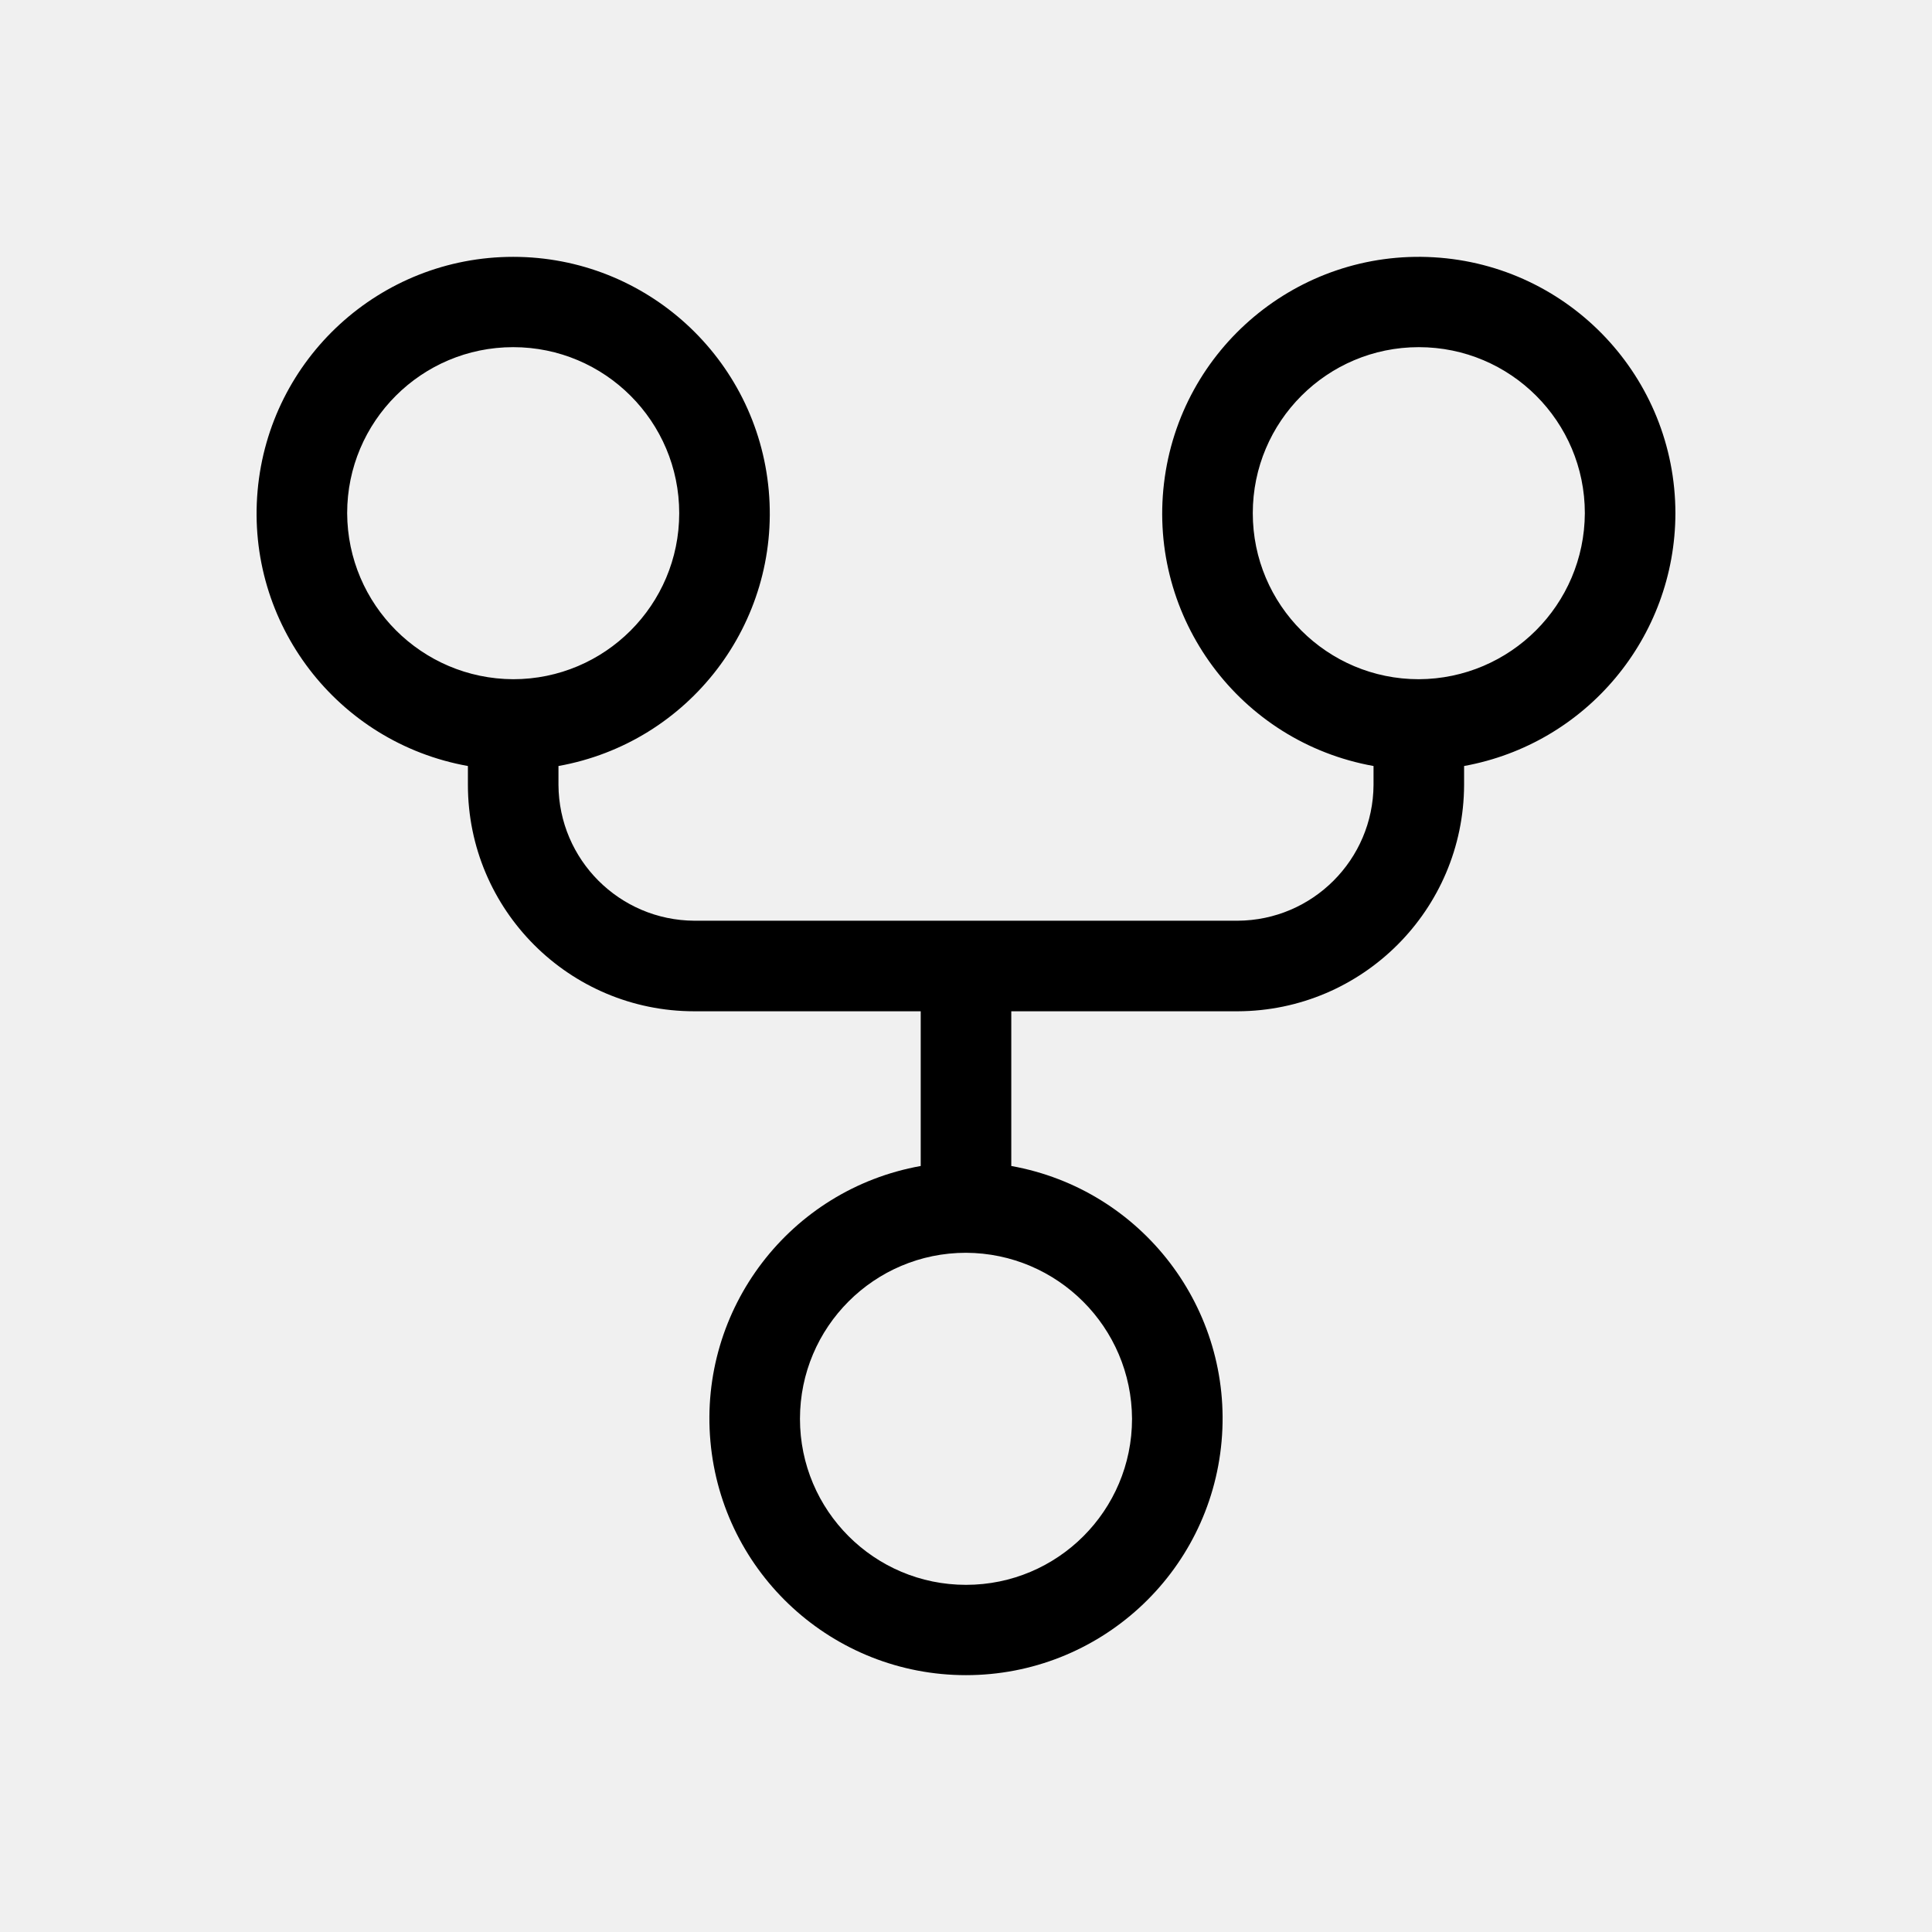
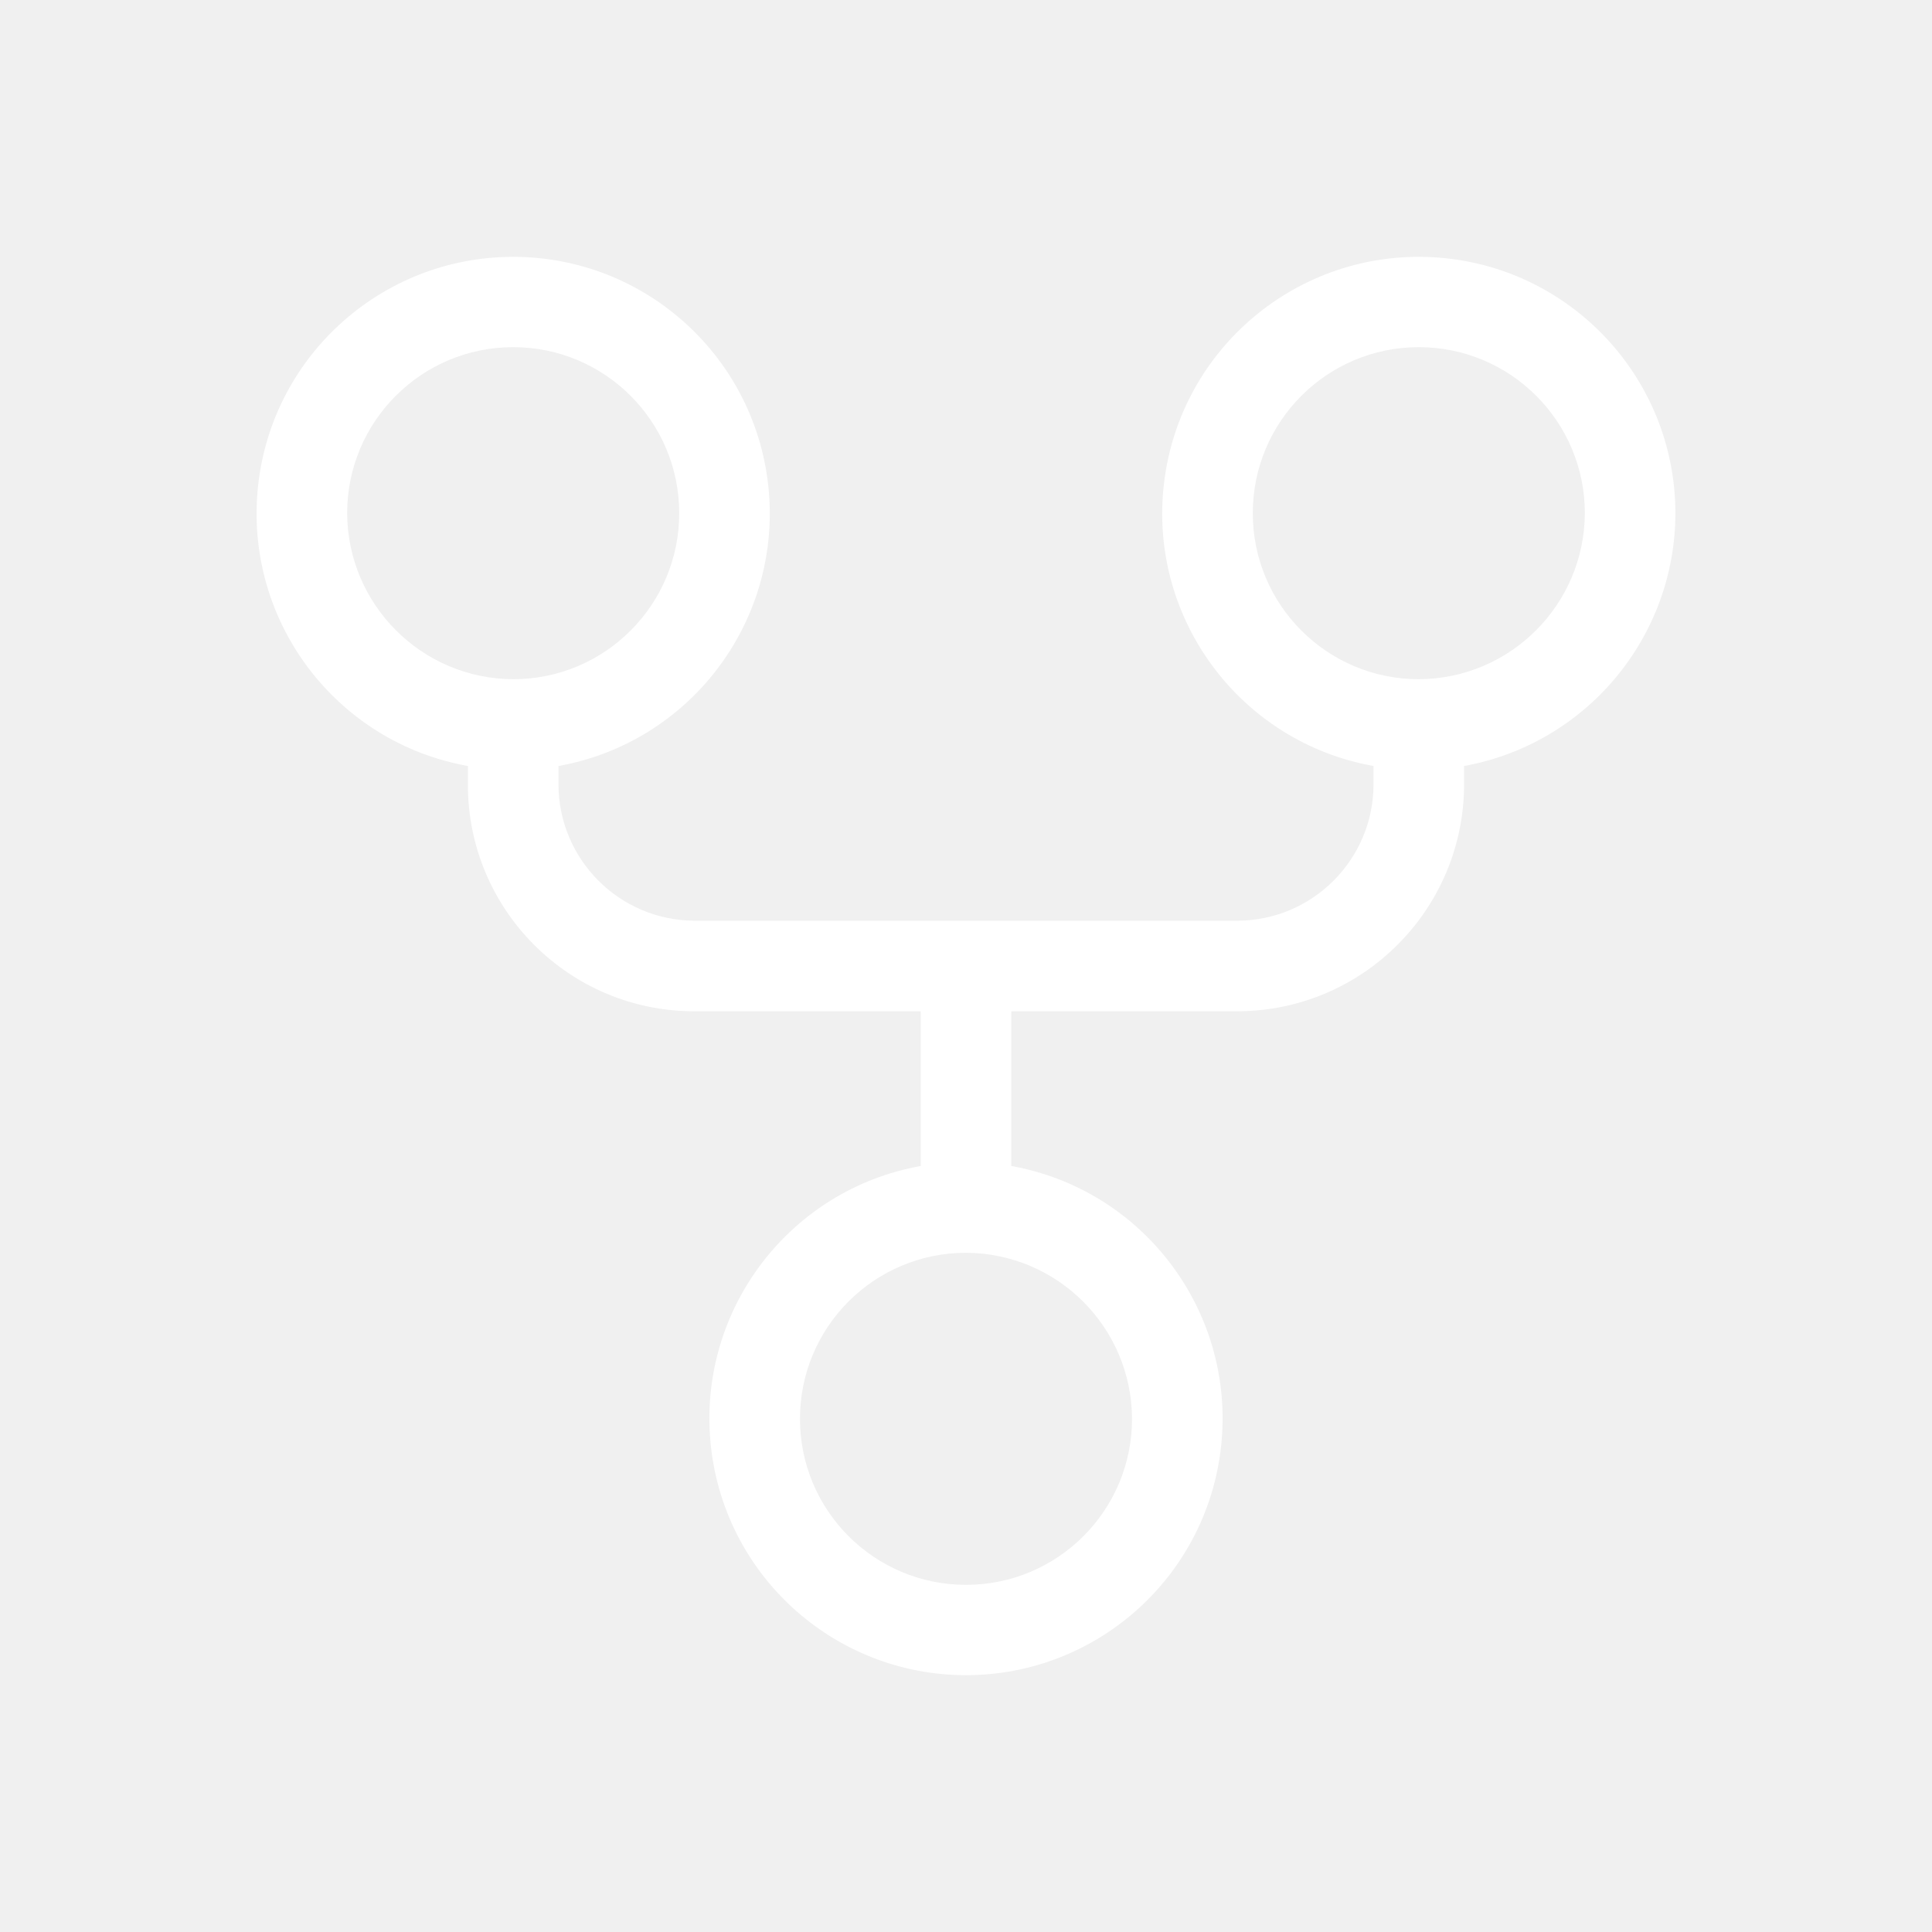
- <svg xmlns="http://www.w3.org/2000/svg" width="256" height="256" viewBox="0 0 256 256">
-   <path fill="#000000" d="M222 68a34 34 0 1 0-40 33.5v2.5a18.1 18.1 0 0 1-18 18H92a18.1 18.1 0 0 1-18-18v-2.5a34 34 0 1 0-12 0v2.5a30 30 0 0 0 30 30h30v20.5a34 34 0 1 0 12 0V134h30a30.1 30.1 0 0 0 30-30v-2.5A34.1 34.1 0 0 0 222 68ZM46 68a22 22 0 1 1 22 22a22.1 22.1 0 0 1-22-22Zm104 120a22 22 0 1 1-22-22a22.1 22.1 0 0 1 22 22Zm38-98a22 22 0 1 1 22-22a22.1 22.1 0 0 1-22 22Z" />
+ <svg xmlns="http://www.w3.org/2000/svg" width="16" height="16" viewBox="0 0 256 256">
+   <path fill="#FFFFFF" d="M222 68a34 34 0 1 0-40 33.5v2.5a18.1 18.1 0 0 1-18 18H92a18.1 18.1 0 0 1-18-18v-2.5a34 34 0 1 0-12 0v2.5a30 30 0 0 0 30 30h30v20.5a34 34 0 1 0 12 0V134h30a30.1 30.1 0 0 0 30-30v-2.5A34.1 34.1 0 0 0 222 68ZM46 68a22 22 0 1 1 22 22a22.1 22.1 0 0 1-22-22Zm104 120a22 22 0 1 1-22-22a22.1 22.1 0 0 1 22 22Zm38-98a22 22 0 1 1 22-22a22.1 22.1 0 0 1-22 22Z" />
</svg>
